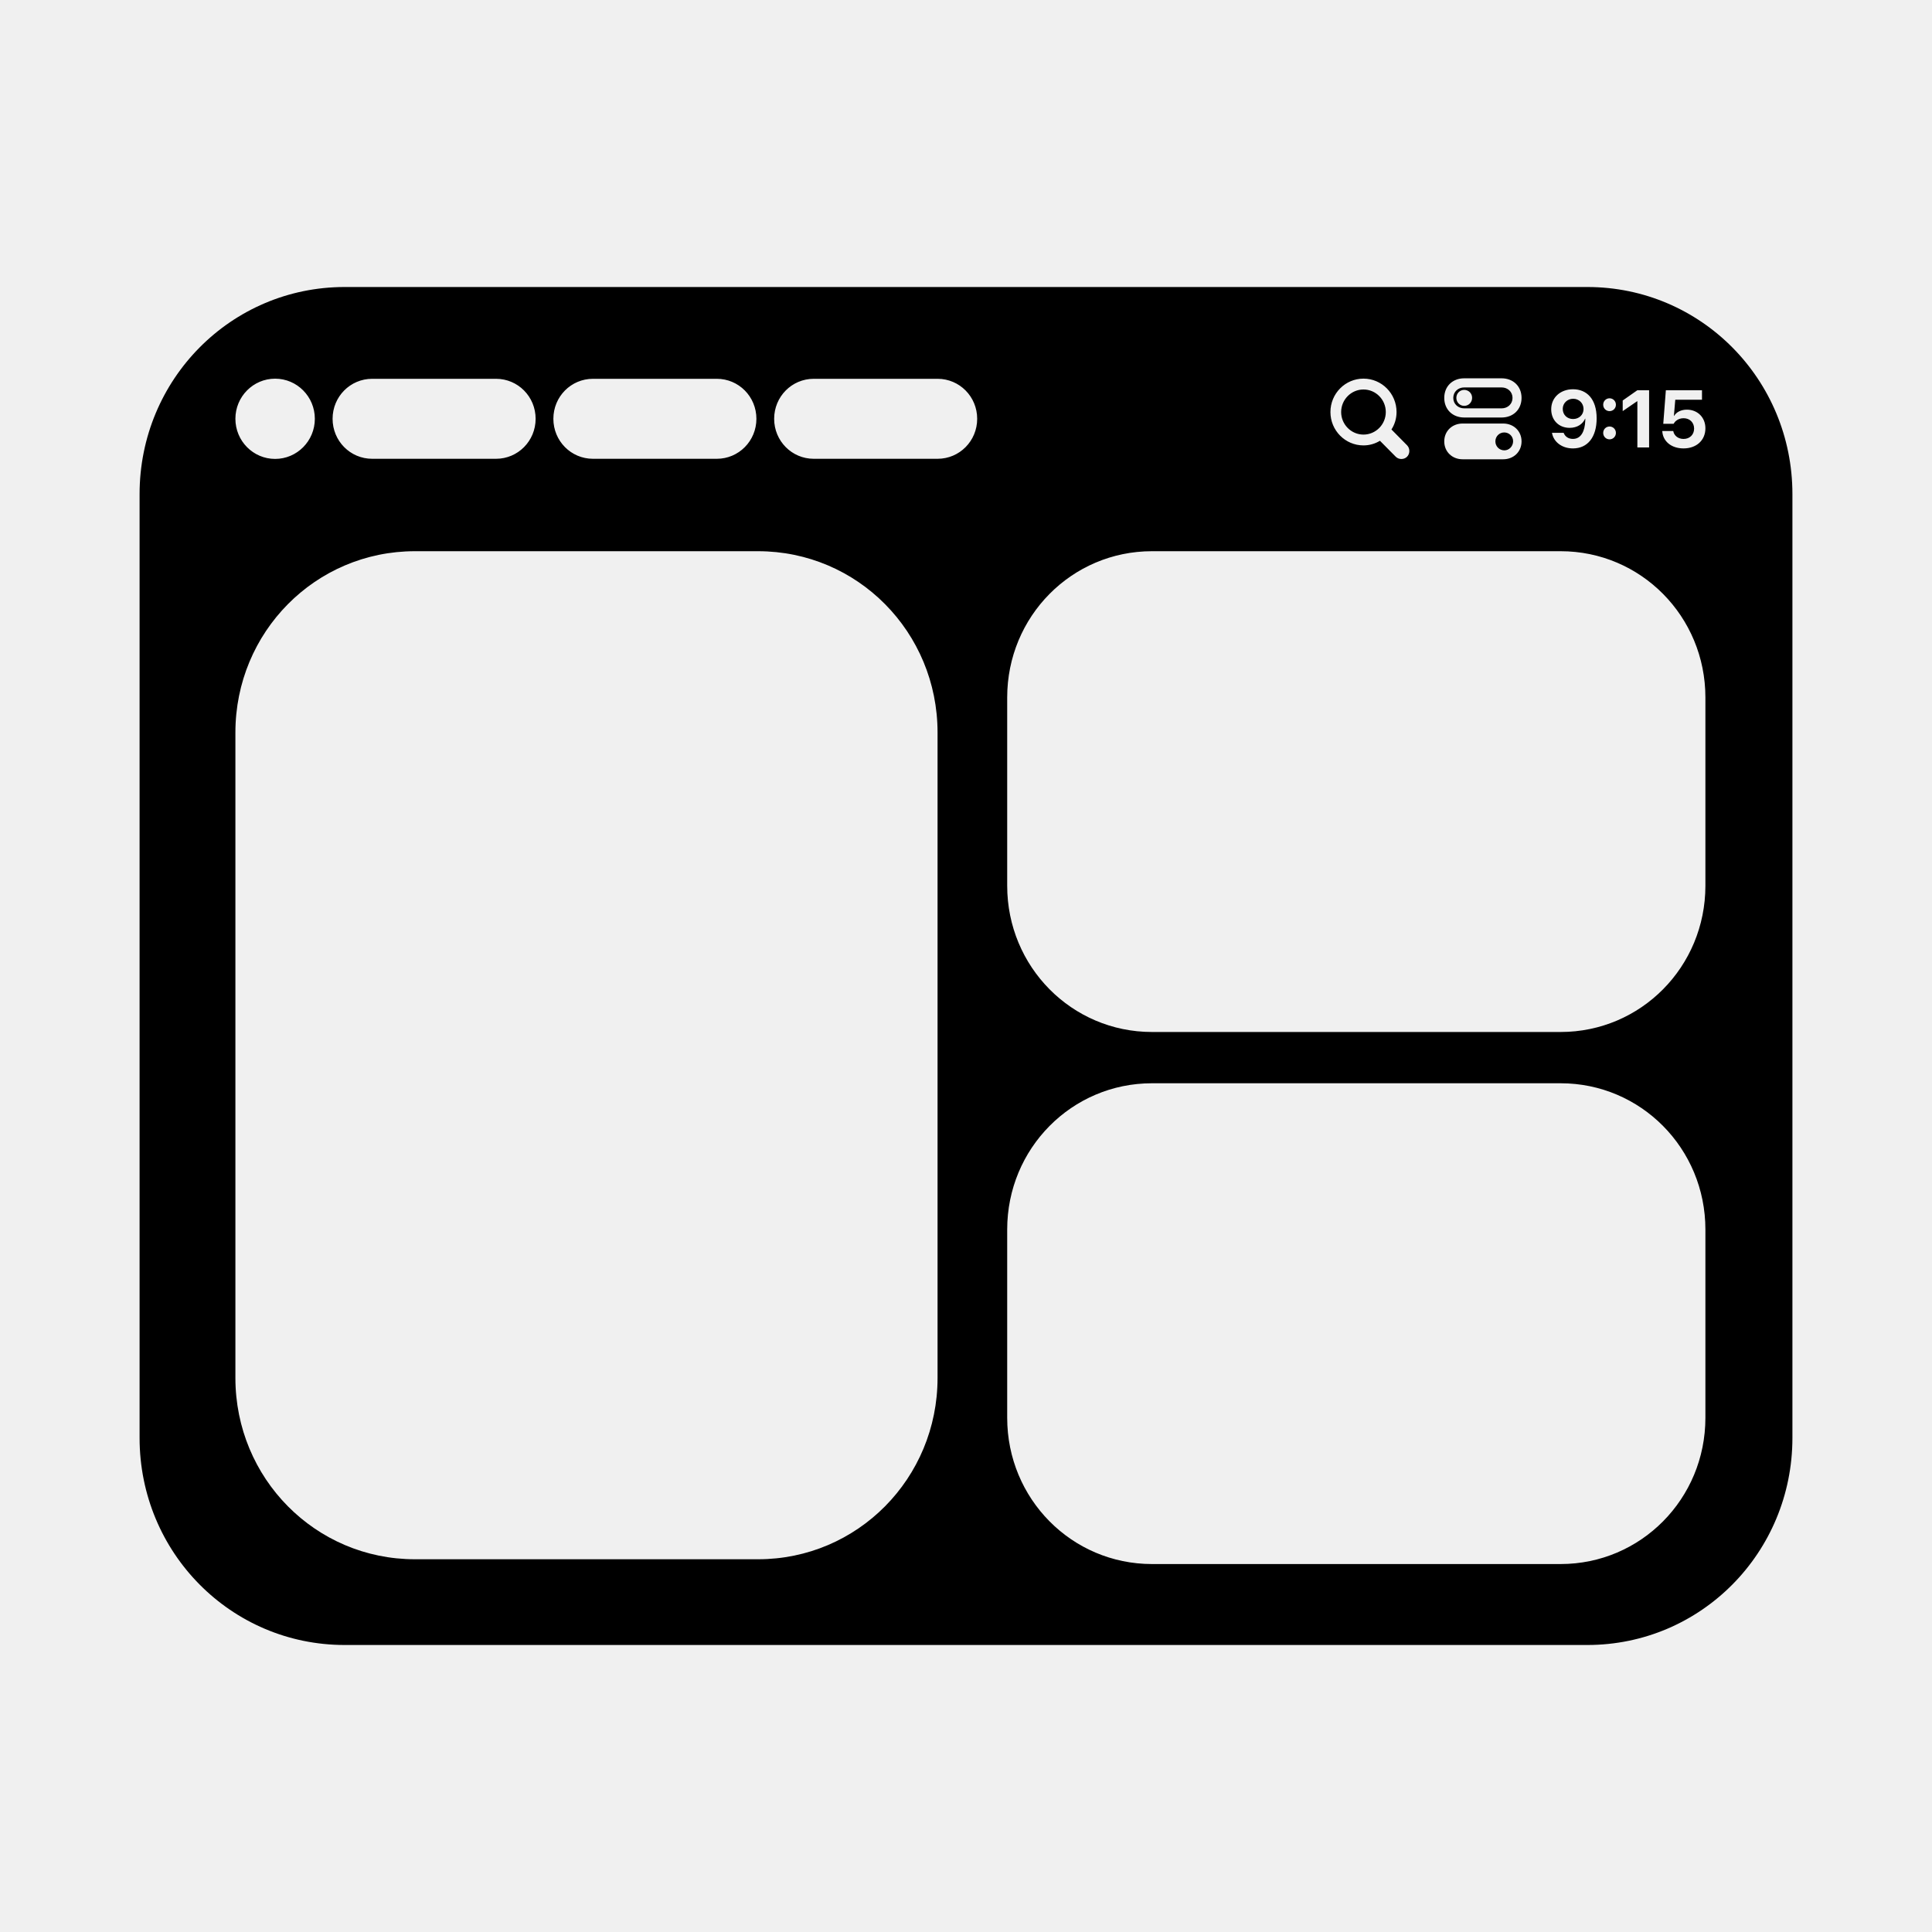
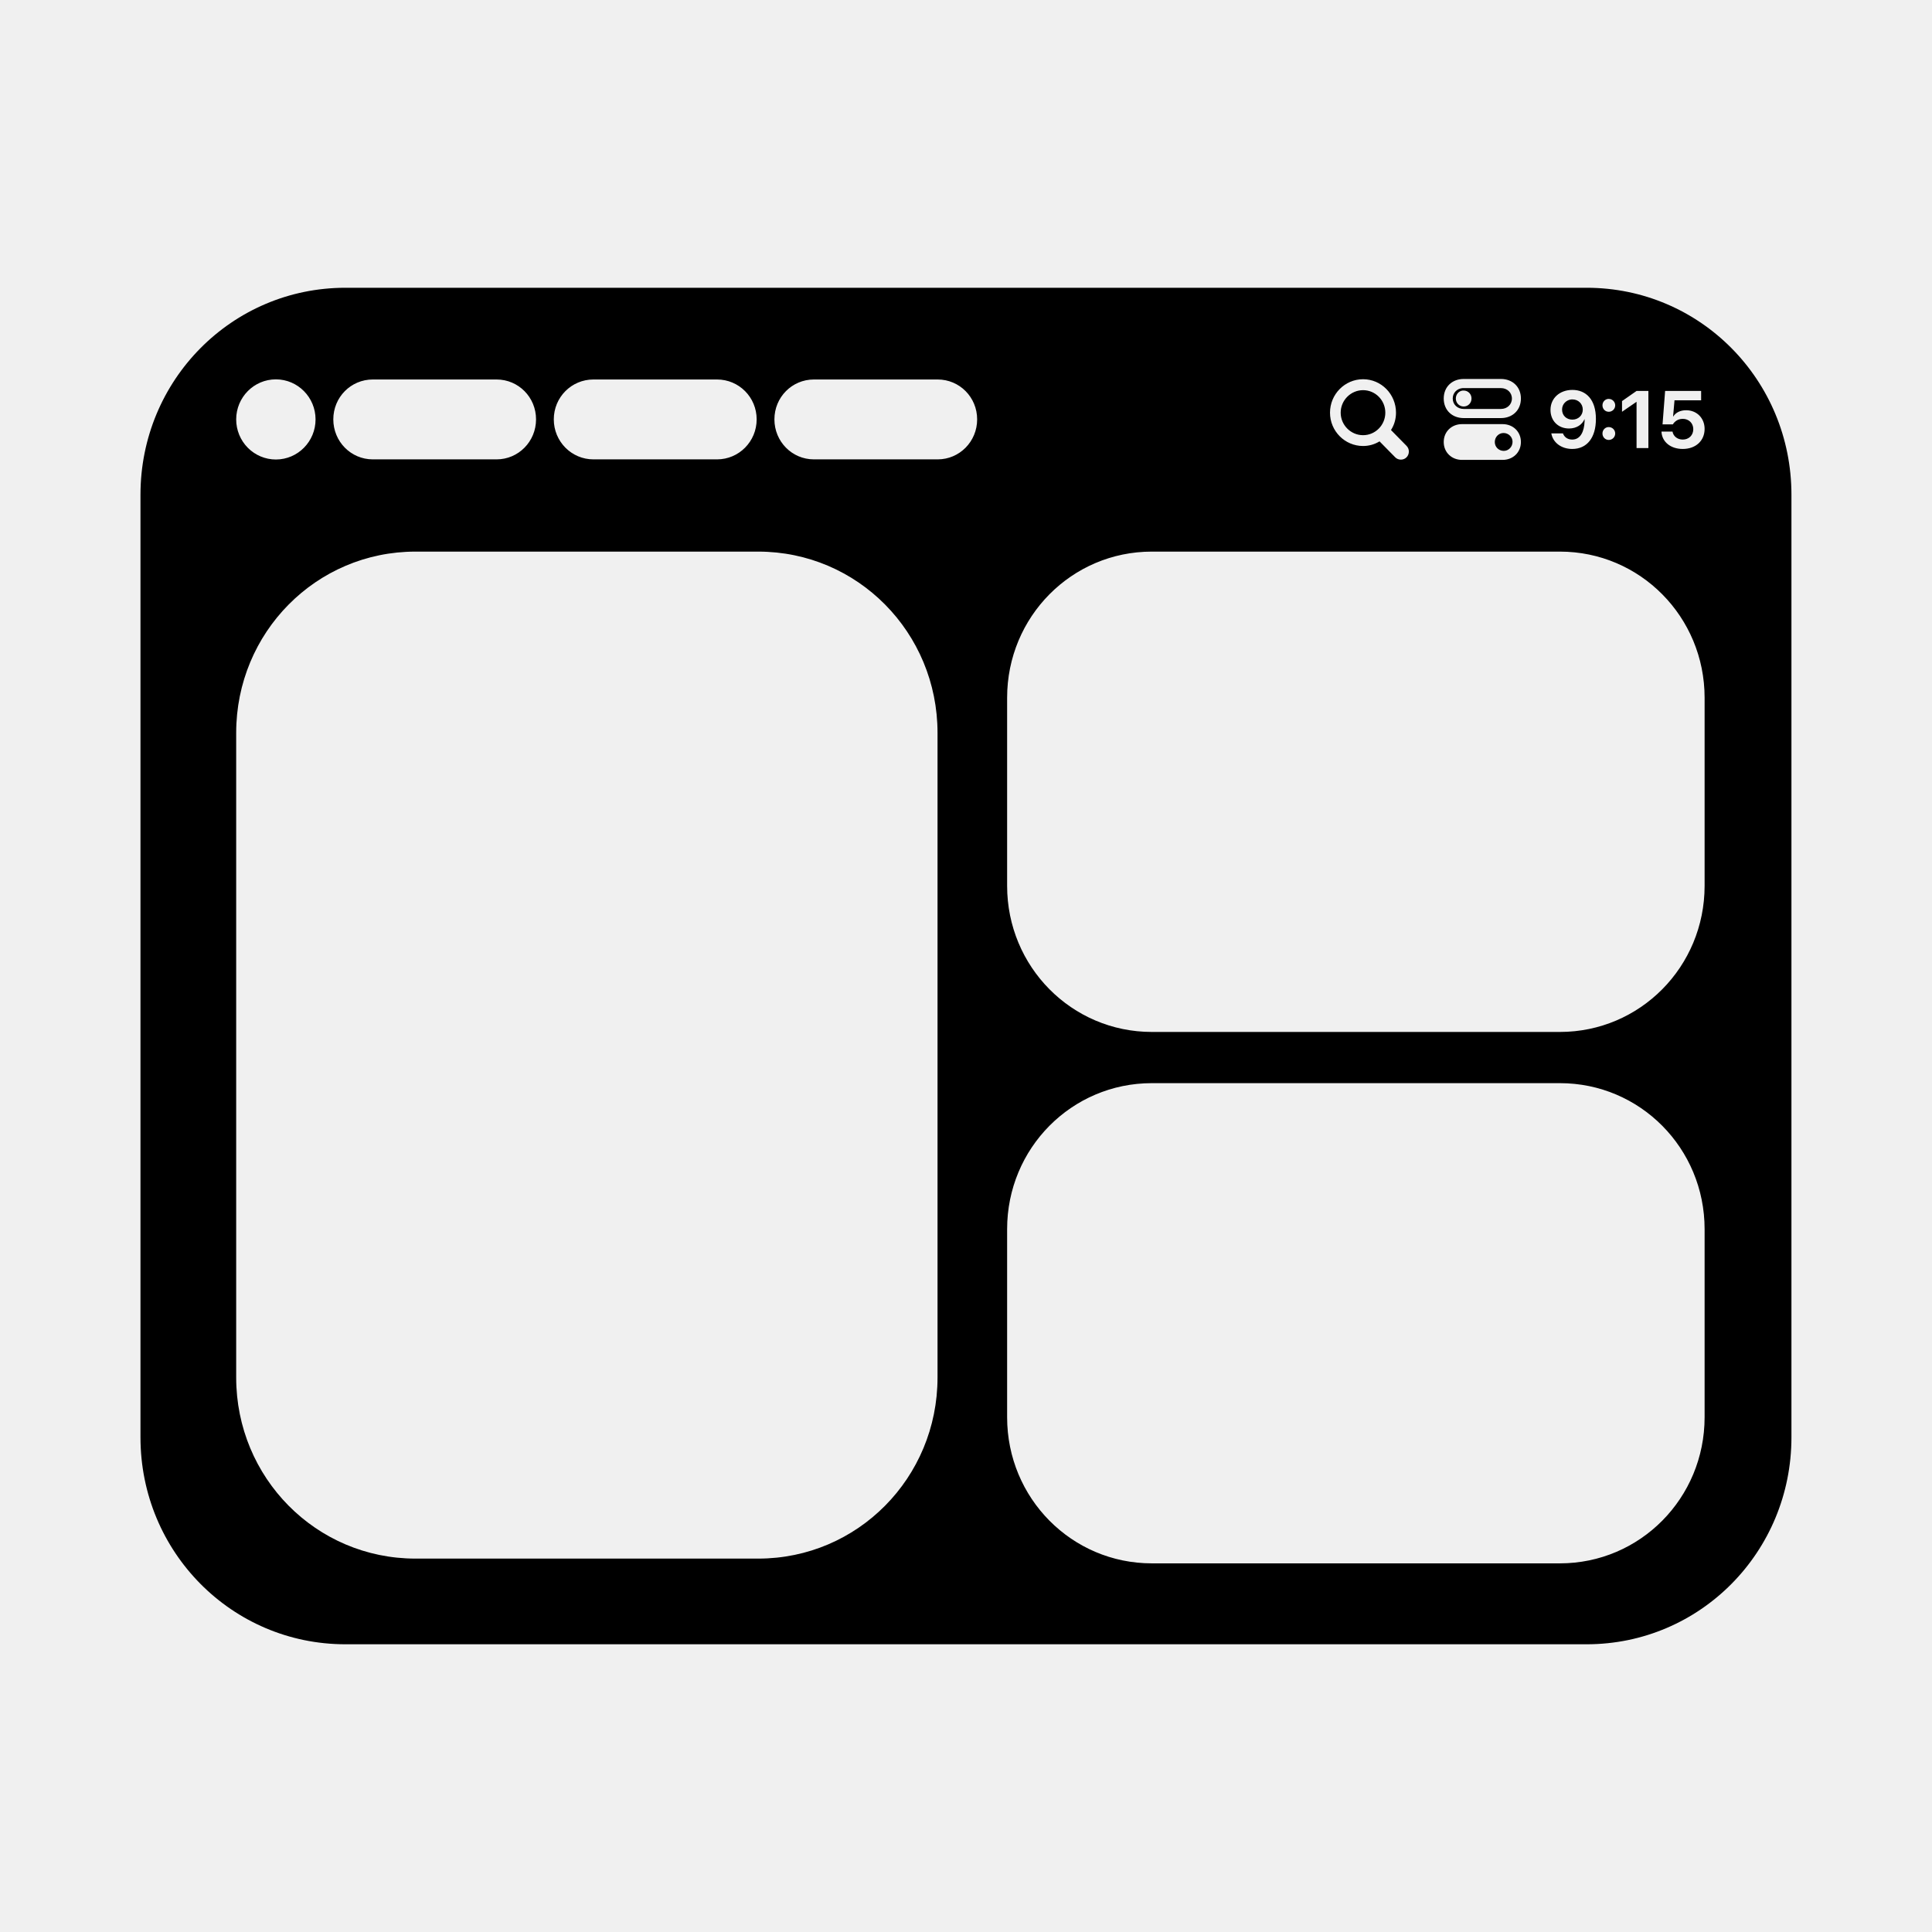
- <svg xmlns="http://www.w3.org/2000/svg" version="1.1" id="svg1" width="1550.504" height="1550.504" viewBox="0 0 1550.504 1550.504">
+ <svg xmlns="http://www.w3.org/2000/svg" version="1.1" id="svg1" width="22pt" height="22pt" viewBox="0 0 22 22">
  <defs id="defs1">
-     <filter style="color-interpolation-filters:sRGB;" id="filter2" x="0" y="0" width="1" height="1">
-       <feComposite in2="SourceGraphic" operator="arithmetic" k1="0" k2="1" result="composite1" id="feComposite1" />
+     <filter style="color-interpolation-filters:sRGB" id="filter2" x="0" y="0" width="1" height="1">
+       <feComposite in2="SourceGraphic" operator="arithmetic" k1="0" k2="1" result="composite1" id="feComposite1" k3="0" k4="0" />
      <feColorMatrix in="composite1" values="1" type="saturate" result="colormatrix1" id="feColorMatrix1" />
      <feFlood flood-opacity="1" flood-color="rgb(0,0,0)" result="flood1" id="feFlood1" />
      <feBlend in="flood1" in2="colormatrix1" mode="multiply" result="blend1" id="feBlend1" />
      <feBlend in2="blend1" mode="screen" result="blend2" id="feBlend2" />
      <feColorMatrix in="blend2" values="1" type="saturate" result="colormatrix2" id="feColorMatrix2" />
-       <feComposite in="colormatrix2" in2="SourceGraphic" operator="in" k2="1" result="composite2" id="feComposite2" />
+       <feComposite in="colormatrix2" in2="SourceGraphic" operator="in" result="composite2" id="feComposite2" />
+     </filter>
+     <filter style="color-interpolation-filters:sRGB" id="filter2-5" x="0" y="0" width="1" height="1">
+       <feComposite in2="SourceGraphic" operator="arithmetic" k1="0" k2="1" result="composite1" id="feComposite1-4" k3="0" k4="0" />
+       <feColorMatrix in="composite1" values="1" type="saturate" result="colormatrix1" id="feColorMatrix1-5" />
+       <feFlood flood-opacity="1" flood-color="rgb(0,0,0)" result="flood1" id="feFlood1-3" />
+       <feBlend in="flood1" in2="colormatrix1" mode="multiply" result="blend1" id="feBlend1-0" />
+       <feBlend in2="blend1" mode="screen" result="blend2" id="feBlend2-1" />
+       <feColorMatrix in="blend2" values="1" type="saturate" result="colormatrix2" id="feColorMatrix2-9" />
+       <feComposite in="colormatrix2" in2="SourceGraphic" operator="in" result="composite2" id="feComposite2-4" />
    </filter>
  </defs>
-   <path id="rect1" style="display:inline;fill:#ffffff;stroke-width:0.954;filter:url(#filter2)" d="m 227.396,176.54 c -100.193,0 -180.853,81.473 -180.853,182.674 v 832.076 c 0,101.201 80.661,182.674 180.853,182.674 H 1323.108 c 100.193,0 180.853,-81.473 180.853,-182.674 V 359.214 c 0,-101.202 -80.66,-182.674 -180.853,-182.674 z m 987.143,80.509 h 33.003 c 10.102,0 17.575,6.92 17.575,17.264 0,10.344 -7.473,17.297 -17.575,17.297 h -33.003 c -10.102,0 -17.575,-6.954 -17.575,-17.297 0,-10.344 7.473,-17.264 17.575,-17.264 z m -88.808,0.28 c 16.122,0 29.165,13.174 29.165,29.458 0,5.696 -1.661,10.973 -4.498,15.376 l 13.769,13.943 c 1.349,1.398 2.006,3.144 2.006,5.031 0,3.984 -2.976,7.06 -6.989,7.06 -1.868,0 -3.666,-0.664 -5.016,-2.027 l -13.909,-14.049 c -4.221,2.586 -9.167,4.089 -14.529,4.089 -16.087,0 -29.13,-13.174 -29.13,-29.423 0,-16.284 13.043,-29.458 29.13,-29.458 z m -959.674,0.039 a 35.025,35.378 0 0 1 35.025,35.377 35.025,35.378 0 0 1 -35.025,35.377 35.025,35.378 0 0 1 -35.025,-35.377 35.025,35.378 0 0 1 35.025,-35.377 z m 85.586,0.113 h 109.205 c 19.341,0 34.911,15.728 34.911,35.264 0,19.536 -15.57,35.264 -34.911,35.264 h -109.205 c -19.341,0 -34.911,-15.728 -34.911,-35.264 0,-19.536 15.57,-35.264 34.911,-35.264 z m 194.679,0 h 109.203 c 19.341,0 34.913,15.728 34.913,35.264 0,19.536 -15.571,35.264 -34.913,35.264 H 446.321 c -19.341,0 -34.913,-15.728 -34.913,-35.264 0,-19.536 15.571,-35.264 34.913,-35.264 z m 194.677,0 h 109.203 c 19.341,0 34.913,15.728 34.913,35.264 0,19.536 -15.571,35.264 -34.913,35.264 H 640.999 c -19.341,0 -34.913,-15.728 -34.913,-35.264 0,-19.536 15.571,-35.264 34.913,-35.264 z m 573.54,7.607 c -5.328,0 -9.618,3.809 -9.618,9.225 0,5.416 4.29,9.225 9.618,9.225 h 33.003 c 5.328,0 9.618,-3.809 9.618,-9.225 0,-5.416 -4.29,-9.225 -9.618,-9.225 z m 95.968,1.606 c 12.039,0 20.828,8.526 20.828,25.614 v 0.07 c 0,16.529 -7.923,26.488 -20.931,26.488 -9.652,0 -16.917,-5.661 -18.405,-13.453 l -0.07,-0.313 h 10.31 l 0.103,0.278 c 1.245,3.04 4.014,5.103 8.096,5.103 7.3,0 10.482,-7.024 10.863,-15.934 0.035,-0.664 0.07,-1.364 0.035,-1.923 h -0.174 c -1.972,4.683 -6.883,8.107 -13.63,8.107 -9.652,0 -16.26,-6.884 -16.26,-16.354 v -0.07 c 0,-10.309 8.129,-17.613 19.234,-17.613 z m -184.776,0.211 c -10.829,0 -19.686,8.91 -19.686,19.882 0,10.938 8.857,19.884 19.686,19.884 10.863,0 19.684,-8.947 19.684,-19.884 0,-10.973 -8.821,-19.882 -19.684,-19.882 z m 88.808,0.349 c 3.909,0 7.022,3.111 6.987,7.024 0,3.949 -3.113,7.093 -6.987,7.058 -3.875,0 -6.919,-3.144 -6.919,-7.058 0,-3.879 3.045,-7.024 6.919,-7.024 z m 152.673,0.315 h 10.378 v 50.424 h -10.345 v -40.744 h -0.207 l -12.73,8.736 v -9.366 z m 25.151,0 h 31.861 v 8.385 h -23.56 l -1.21,14.188 h 0.207 c 2.076,-3.39 6.192,-5.452 11.243,-5.452 9.479,0 16.33,6.884 16.33,16.389 v 0.07 c 0,10.553 -7.888,17.716 -19.304,17.716 -10.863,0 -18.059,-6.395 -18.682,-14.816 l -0.035,-0.523 h 9.651 l 0.07,0.243 c 0.727,3.809 4.22,6.744 9.029,6.744 5.466,0 9.308,-3.773 9.308,-9.155 v -0.069 c -0.035,-5.312 -3.876,-9.051 -9.273,-9.051 -2.56,0 -4.739,0.768 -6.435,2.131 -1.003,0.769 -1.798,1.748 -2.387,2.796 h -9.098 z m -49.645,7.093 c 3.114,0 5.603,2.516 5.603,5.661 0,3.18 -2.489,5.661 -5.603,5.661 -3.148,0 -5.605,-2.481 -5.605,-5.661 0,-3.145 2.457,-5.661 5.605,-5.661 z m -32.071,0.419 c -5.086,0 -9.203,3.88 -9.203,8.877 v 0.069 c 0,5.242 3.909,8.912 9.099,8.912 5.224,0 9.238,-3.67 9.238,-8.806 v -0.035 c 0,-5.102 -4.013,-9.016 -9.133,-9.016 z m -97.527,21.841 h 35.842 c 9.064,0 16.156,6.535 16.156,15.76 0,9.225 -7.091,15.76 -16.156,15.76 h -35.842 c -9.064,0 -16.156,-6.535 -16.156,-15.76 0,-9.225 7.091,-15.76 16.156,-15.76 z m 129.598,2.62 c 3.114,0 5.603,2.481 5.603,5.661 0,3.145 -2.489,5.661 -5.603,5.661 -3.148,0 -5.605,-2.516 -5.605,-5.661 0,-3.18 2.457,-5.661 5.605,-5.661 z m -92.891,5.242 c -4.324,0 -7.784,3.494 -7.784,7.862 0,4.403 3.46,7.863 7.819,7.933 4.29,0.035 7.784,-3.565 7.819,-8.003 0.035,-4.333 -3.46,-7.792 -7.854,-7.792 z m -960.495,104.717 h 302.536 c 87.699,0 158.301,71.312 158.301,159.893 v 569.081 c 0,88.582 -70.603,159.895 -158.301,159.895 H 289.331 c -87.699,0 -158.3,-71.314 -158.3,-159.895 V 569.394 c 0,-88.582 70.601,-159.893 158.3,-159.893 z m 649.919,0 h 360.309 c 70.732,0 127.675,57.517 127.675,128.961 v 166.018 c 0,71.444 -56.944,128.961 -127.675,128.961 H 939.25 c -70.732,0 -127.674,-57.517 -127.674,-128.961 v -166.018 c 0,-71.444 56.942,-128.961 127.674,-128.961 z m 0,469.148 h 360.309 c 70.732,0 127.675,57.517 127.675,128.961 v 166.018 c 0,71.444 -56.944,128.961 -127.675,128.961 H 939.25 c -70.732,0 -127.674,-57.517 -127.674,-128.961 v -166.018 c 0,-71.444 56.942,-128.961 127.674,-128.961 z" transform="matrix(0.9101472,0,0,0.9101472,69.6586,69.65861)" />
+   <path id="rect1" style="display:inline;fill:#000000;stroke-width:0.954;filter:url(#filter2)" d="M 227.41 176.536 C 127.218 176.536 46.512 258.05 46.512 359.251 L 46.512 1191.291 C 46.512 1292.492 127.218 1374.005 227.41 1374.005 L 1323.131 1374.005 C 1423.324 1374.005 1503.916 1292.492 1503.916 1191.291 L 1503.916 359.251 C 1503.916 258.05 1423.324 176.536 1323.131 176.536 L 227.41 176.536 z M 1214.57 257.049 L 1247.502 257.049 C 1257.604 257.049 1265.103 263.966 1265.103 274.31 C 1265.103 284.653 1257.604 291.571 1247.502 291.571 L 1214.57 291.571 C 1204.468 291.571 1196.969 284.653 1196.969 274.31 C 1196.969 263.966 1204.468 257.049 1214.57 257.049 z M 1125.768 257.276 C 1141.889 257.276 1154.839 270.517 1154.839 286.801 C 1154.839 292.497 1153.247 297.728 1150.41 302.131 L 1164.15 316.099 C 1165.499 317.497 1166.194 319.209 1166.194 321.096 C 1166.194 325.079 1163.167 328.25 1159.154 328.25 C 1157.286 328.25 1155.506 327.569 1154.157 326.206 L 1140.303 312.125 C 1136.082 314.71 1131.13 316.213 1125.768 316.213 C 1109.681 316.213 1096.583 303.05 1096.583 286.801 C 1096.583 270.517 1109.681 257.276 1125.768 257.276 z M 166.089 257.39 A 35.025 35.378 0 0 1 201.065 292.706 A 35.025 35.378 0 0 1 166.089 328.136 A 35.025 35.378 0 0 1 131 292.706 A 35.025 35.378 0 0 1 166.089 257.39 z M 251.598 257.503 L 360.841 257.503 C 380.182 257.503 395.703 273.17 395.703 292.706 C 395.703 312.242 380.182 328.023 360.841 328.023 L 251.598 328.023 C 232.257 328.023 216.736 312.242 216.736 292.706 C 216.736 273.17 232.257 257.503 251.598 257.503 z M 446.35 257.503 L 555.479 257.503 C 574.821 257.503 590.455 273.17 590.455 292.706 C 590.455 312.242 574.821 328.023 555.479 328.023 L 446.35 328.023 C 427.009 328.023 411.374 312.242 411.374 292.706 C 411.374 273.17 427.009 257.503 446.35 257.503 z M 640.989 257.503 L 750.231 257.503 C 769.573 257.503 785.094 273.17 785.094 292.706 C 785.094 312.242 769.573 328.023 750.231 328.023 L 640.989 328.023 C 621.647 328.023 606.126 312.242 606.126 292.706 C 606.126 273.17 621.647 257.503 640.989 257.503 z M 1213.548 265.112 C 1208.687 265.55 1204.918 269.232 1204.918 274.31 C 1204.918 279.726 1209.242 283.508 1214.57 283.508 L 1247.502 283.508 C 1252.83 283.508 1257.154 279.726 1257.154 274.31 C 1257.154 268.893 1252.83 265.112 1247.502 265.112 L 1214.57 265.112 C 1214.237 265.112 1213.872 265.082 1213.548 265.112 z M 1310.527 266.701 C 1322.566 266.701 1331.308 275.164 1331.308 292.252 L 1331.308 292.365 C 1331.308 308.894 1323.421 318.825 1310.413 318.825 C 1300.761 318.825 1293.504 313.217 1292.017 305.425 L 1291.903 305.084 L 1302.237 305.084 L 1302.35 305.425 C 1303.596 308.465 1306.331 310.535 1310.413 310.535 C 1317.713 310.535 1320.934 303.434 1321.315 294.523 C 1321.35 293.859 1321.35 293.152 1321.315 292.593 L 1321.201 292.593 C 1319.229 297.275 1314.32 300.769 1307.574 300.769 C 1297.922 300.769 1291.222 293.886 1291.222 284.416 L 1291.222 284.303 C 1291.222 273.994 1299.421 266.701 1310.527 266.701 z M 1125.768 266.929 C 1114.939 266.929 1106.009 275.829 1106.009 286.801 C 1106.009 297.739 1114.939 306.674 1125.768 306.674 C 1136.631 306.674 1145.413 297.739 1145.413 286.801 C 1145.413 275.829 1136.631 266.929 1125.768 266.929 z M 1213.775 267.269 C 1214.01 267.245 1214.328 267.269 1214.57 267.269 C 1218.479 267.269 1221.532 270.396 1221.497 274.31 C 1221.497 278.258 1218.445 281.385 1214.57 281.35 C 1210.695 281.35 1207.643 278.224 1207.643 274.31 C 1207.643 270.673 1210.248 267.629 1213.775 267.269 z M 1367.192 267.61 L 1377.639 267.61 L 1377.639 318.03 L 1367.192 318.03 L 1367.192 277.262 L 1367.079 277.262 L 1354.36 286.006 L 1354.36 276.581 L 1367.192 267.61 z M 1392.402 267.61 L 1424.198 267.61 L 1424.198 275.9 L 1400.692 275.9 L 1399.443 290.094 L 1399.67 290.094 C 1401.745 286.705 1405.861 284.644 1410.912 284.644 C 1420.391 284.644 1427.264 291.605 1427.264 301.109 C 1427.264 311.663 1419.376 318.825 1407.959 318.825 C 1397.096 318.825 1389.845 312.484 1389.222 304.062 L 1389.222 303.494 L 1398.875 303.494 L 1398.988 303.721 C 1399.715 307.53 1403.15 310.535 1407.959 310.535 C 1413.426 310.535 1417.271 306.718 1417.271 301.337 C 1417.236 296.025 1413.356 292.252 1407.959 292.252 C 1405.399 292.252 1403.295 293.047 1401.6 294.41 C 1400.597 295.178 1399.803 296.087 1399.215 297.135 L 1390.131 297.135 L 1392.402 267.61 z M 1342.096 274.65 C 1342.287 274.631 1342.467 274.65 1342.664 274.65 C 1345.777 274.65 1348.341 277.183 1348.341 280.328 C 1348.341 283.508 1345.777 286.006 1342.664 286.006 C 1339.515 286.006 1337.099 283.508 1337.099 280.328 C 1337.099 277.38 1339.232 274.938 1342.096 274.65 z M 1309.732 275.105 C 1305.089 275.549 1301.442 279.277 1301.442 283.962 L 1301.442 284.076 C 1301.442 289.317 1305.337 292.933 1310.527 292.933 C 1315.751 292.933 1319.725 289.213 1319.725 284.076 C 1319.725 278.974 1315.76 275.105 1310.64 275.105 C 1310.322 275.105 1310.041 275.075 1309.732 275.105 z M 1213.094 296.908 L 1248.978 296.908 C 1258.042 296.908 1265.103 303.467 1265.103 312.692 C 1265.103 321.918 1258.042 328.477 1248.978 328.477 L 1213.094 328.477 C 1204.03 328.477 1196.969 321.918 1196.969 312.692 C 1196.969 303.467 1204.03 296.908 1213.094 296.908 z M 1342.096 299.52 C 1342.287 299.501 1342.467 299.52 1342.664 299.52 C 1345.777 299.52 1348.341 302.018 1348.341 305.198 C 1348.341 308.343 1345.777 310.875 1342.664 310.875 C 1339.515 310.875 1337.099 308.343 1337.099 305.198 C 1337.099 302.216 1339.232 299.804 1342.096 299.52 z M 1249.773 304.743 C 1245.448 304.743 1242.051 308.324 1242.051 312.692 C 1242.051 317.095 1245.527 320.458 1249.887 320.528 C 1254.177 320.563 1257.688 317.017 1257.722 312.579 C 1257.757 308.246 1254.167 304.743 1249.773 304.743 z M 289.299 409.444 L 591.818 409.444 C 679.517 409.444 750.118 480.865 750.118 569.447 L 750.118 1138.486 C 750.118 1227.068 679.517 1298.376 591.818 1298.376 L 289.299 1298.376 C 201.601 1298.376 131 1227.068 131 1138.486 L 131 569.447 C 131 480.865 201.601 409.444 289.299 409.444 z M 939.305 409.444 L 1299.512 409.444 C 1370.243 409.444 1427.264 467.002 1427.264 538.446 L 1427.264 704.467 C 1427.264 775.912 1370.243 833.469 1299.512 833.469 L 939.305 833.469 C 868.574 833.469 811.553 775.912 811.553 704.467 L 811.553 538.446 C 811.553 467.002 868.574 409.444 939.305 409.444 z M 939.305 878.665 L 1299.512 878.665 C 1370.243 878.665 1427.264 936.11 1427.264 1007.554 L 1427.264 1173.576 C 1427.264 1245.02 1370.243 1302.578 1299.512 1302.578 L 939.305 1302.578 C 868.574 1302.578 811.553 1245.02 811.553 1173.576 L 811.553 1007.554 C 811.553 936.11 868.574 878.665 939.305 878.665 z " transform="matrix(0.01289952,0,0,0.01289952,0.9996213,0.9996215)" />
</svg>
